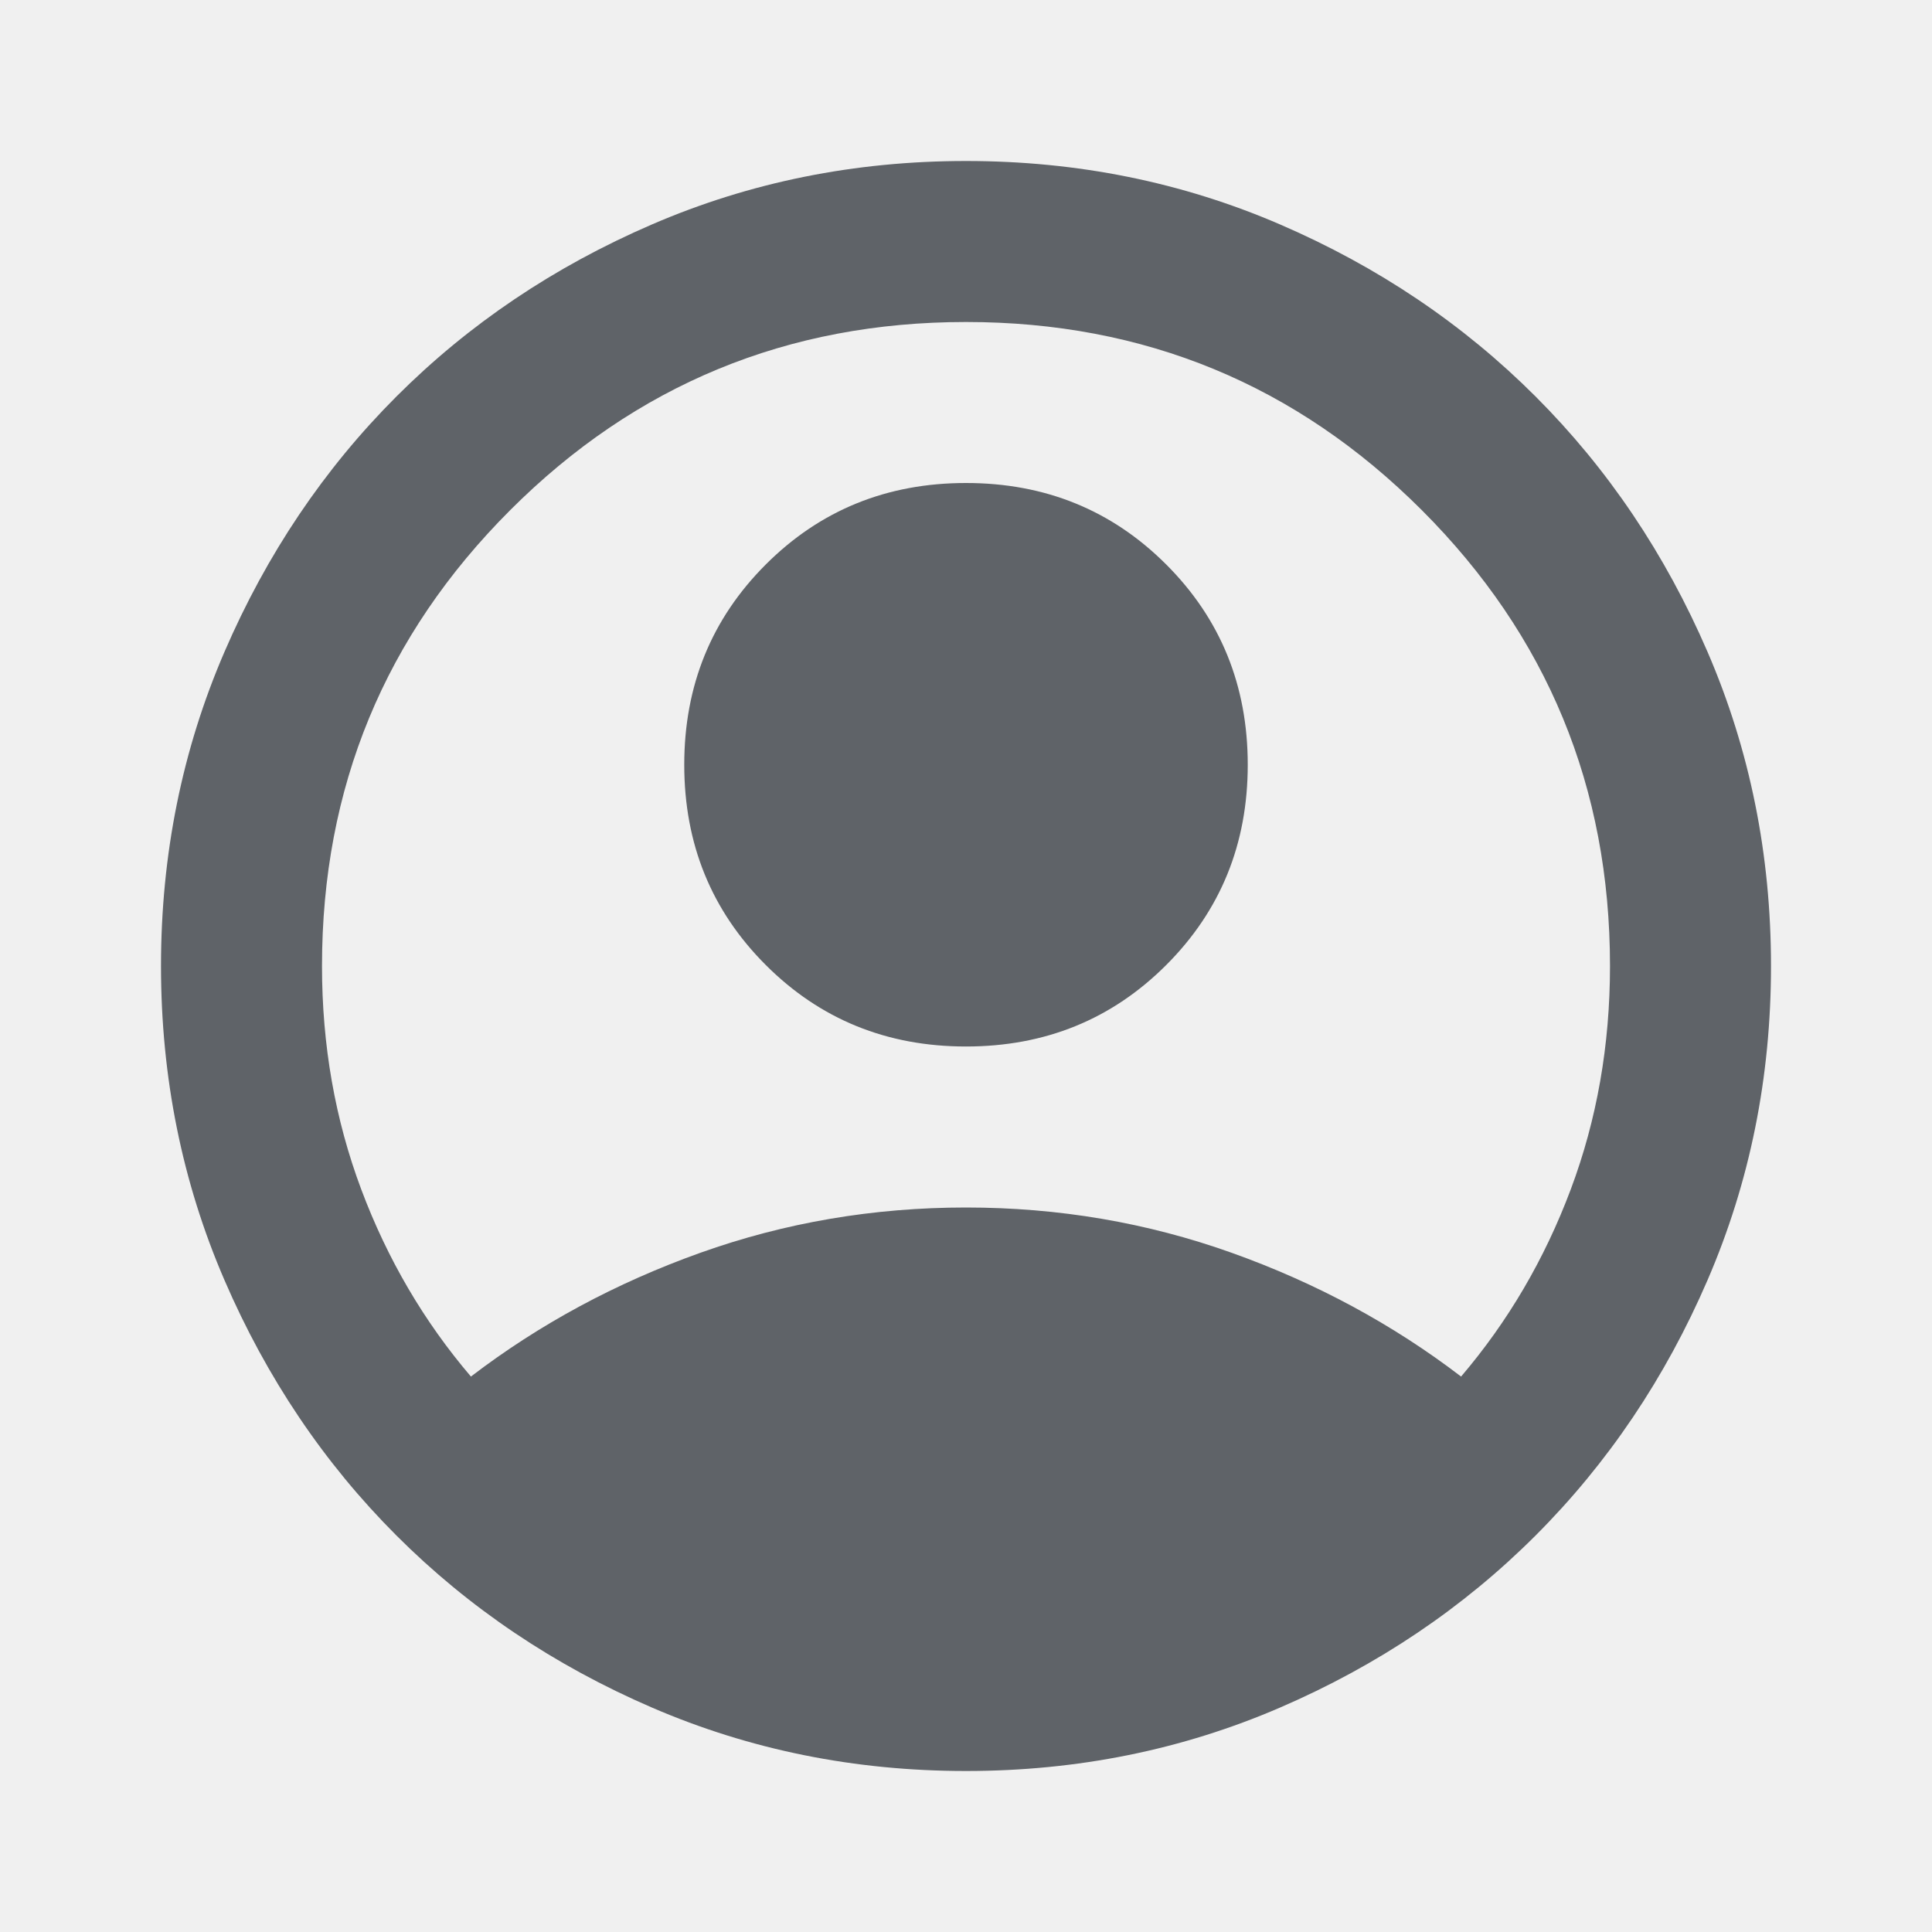
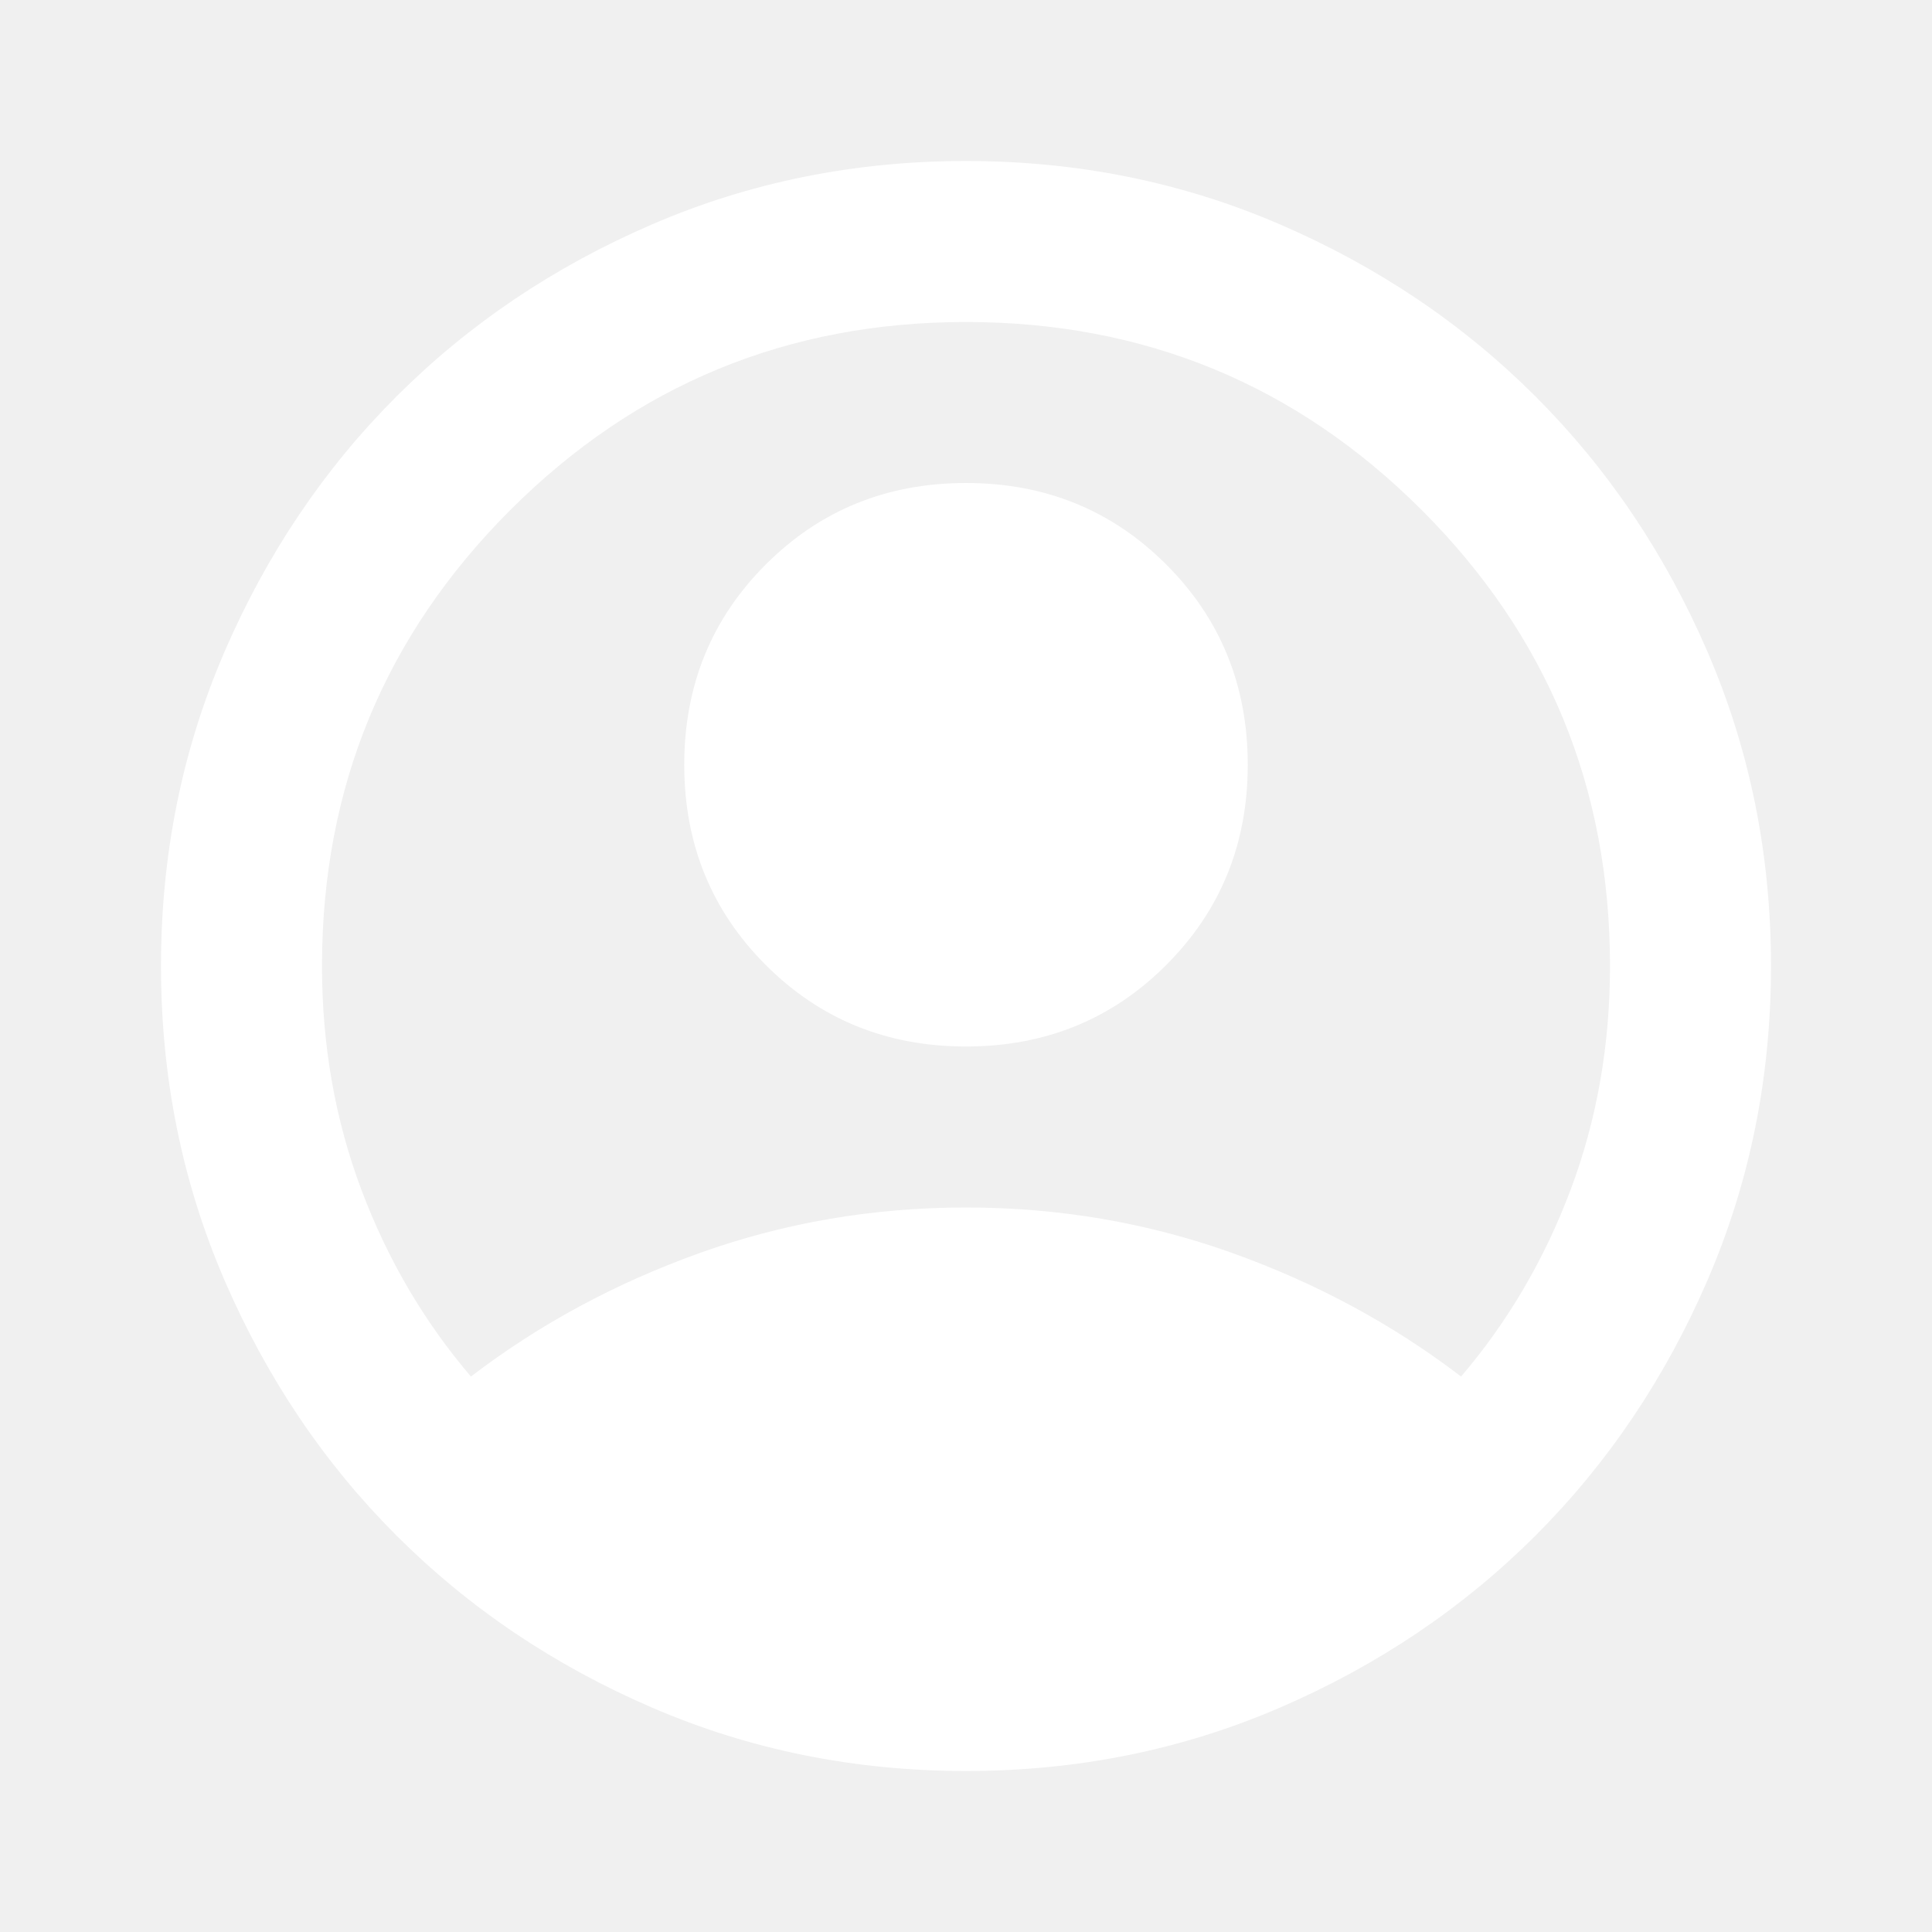
- <svg xmlns="http://www.w3.org/2000/svg" height="24px" viewBox="0 -960 960 960" width="24px" fill="#5f6368">
+ <svg xmlns="http://www.w3.org/2000/svg" height="24px" viewBox="0 -960 960 960" width="24px" fill="#ffffff">
  <path d="M234-276q51-39 114-61.5T480-360q69 0 132 22.5T726-276q35-41 54.5-93T800-480q0-133-93.5-226.5T480-800q-133 0-226.5 93.5T160-480q0 59 19.5 111t54.5 93Zm246-164q-59 0-99.5-40.5T340-580q0-59 40.5-99.5T480-720q59 0 99.5 40.5T620-580q0 59-40.5 99.5T480-440Zm0 360q-83 0-156-31.5T197-197q-54-54-85.5-127T80-480q0-83 31.5-156T197-763q54-54 127-85.5T480-880q83 0 156 31.5T763-763q54 54 85.5 127T880-480q0 83-31.5 156T763-197q-54 54-127 85.5T480-80Z" />
</svg>
